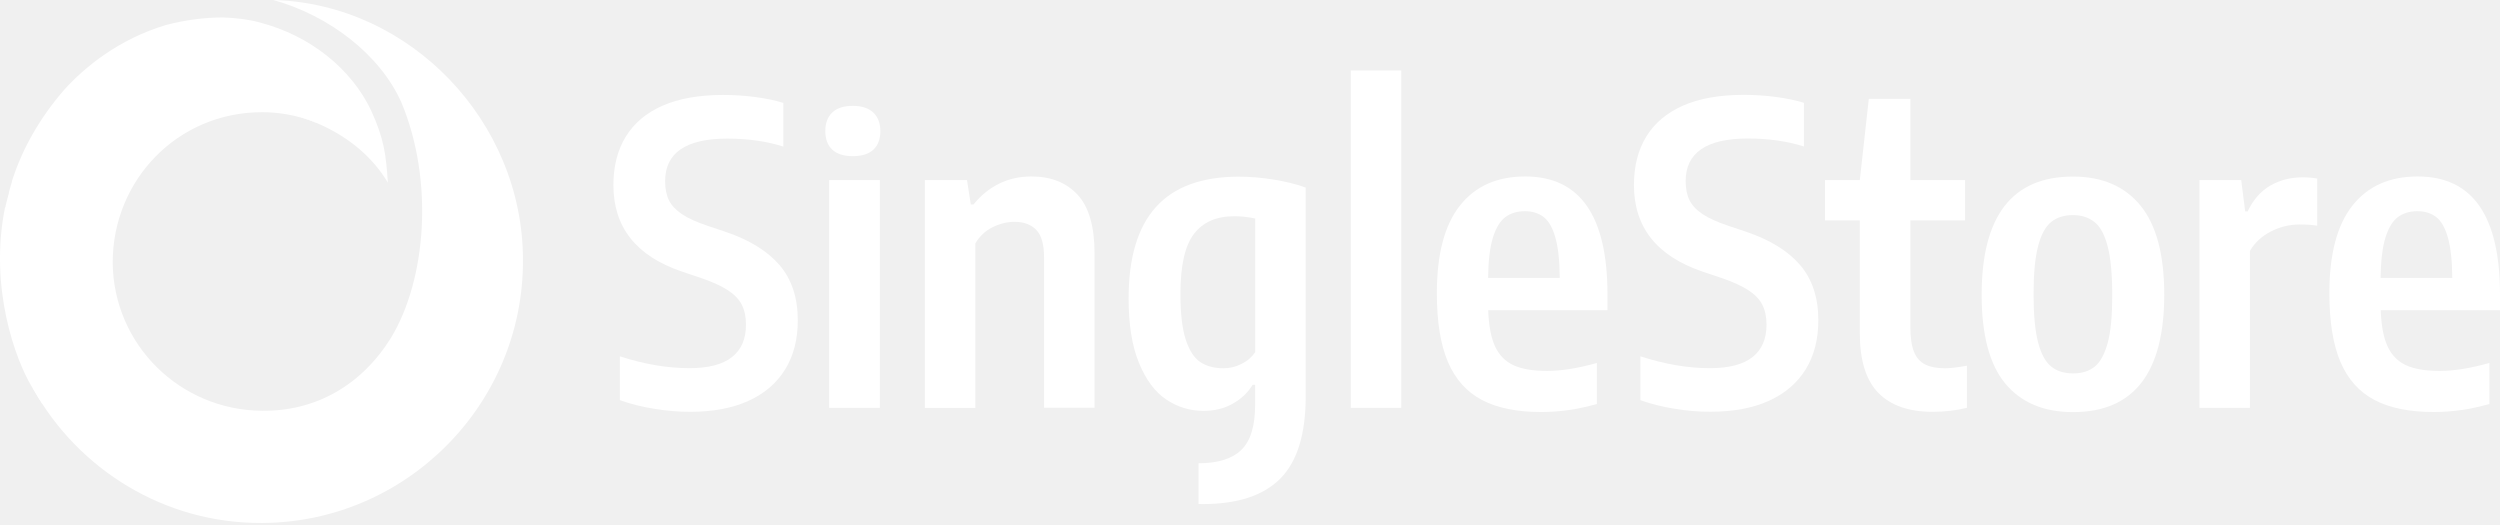
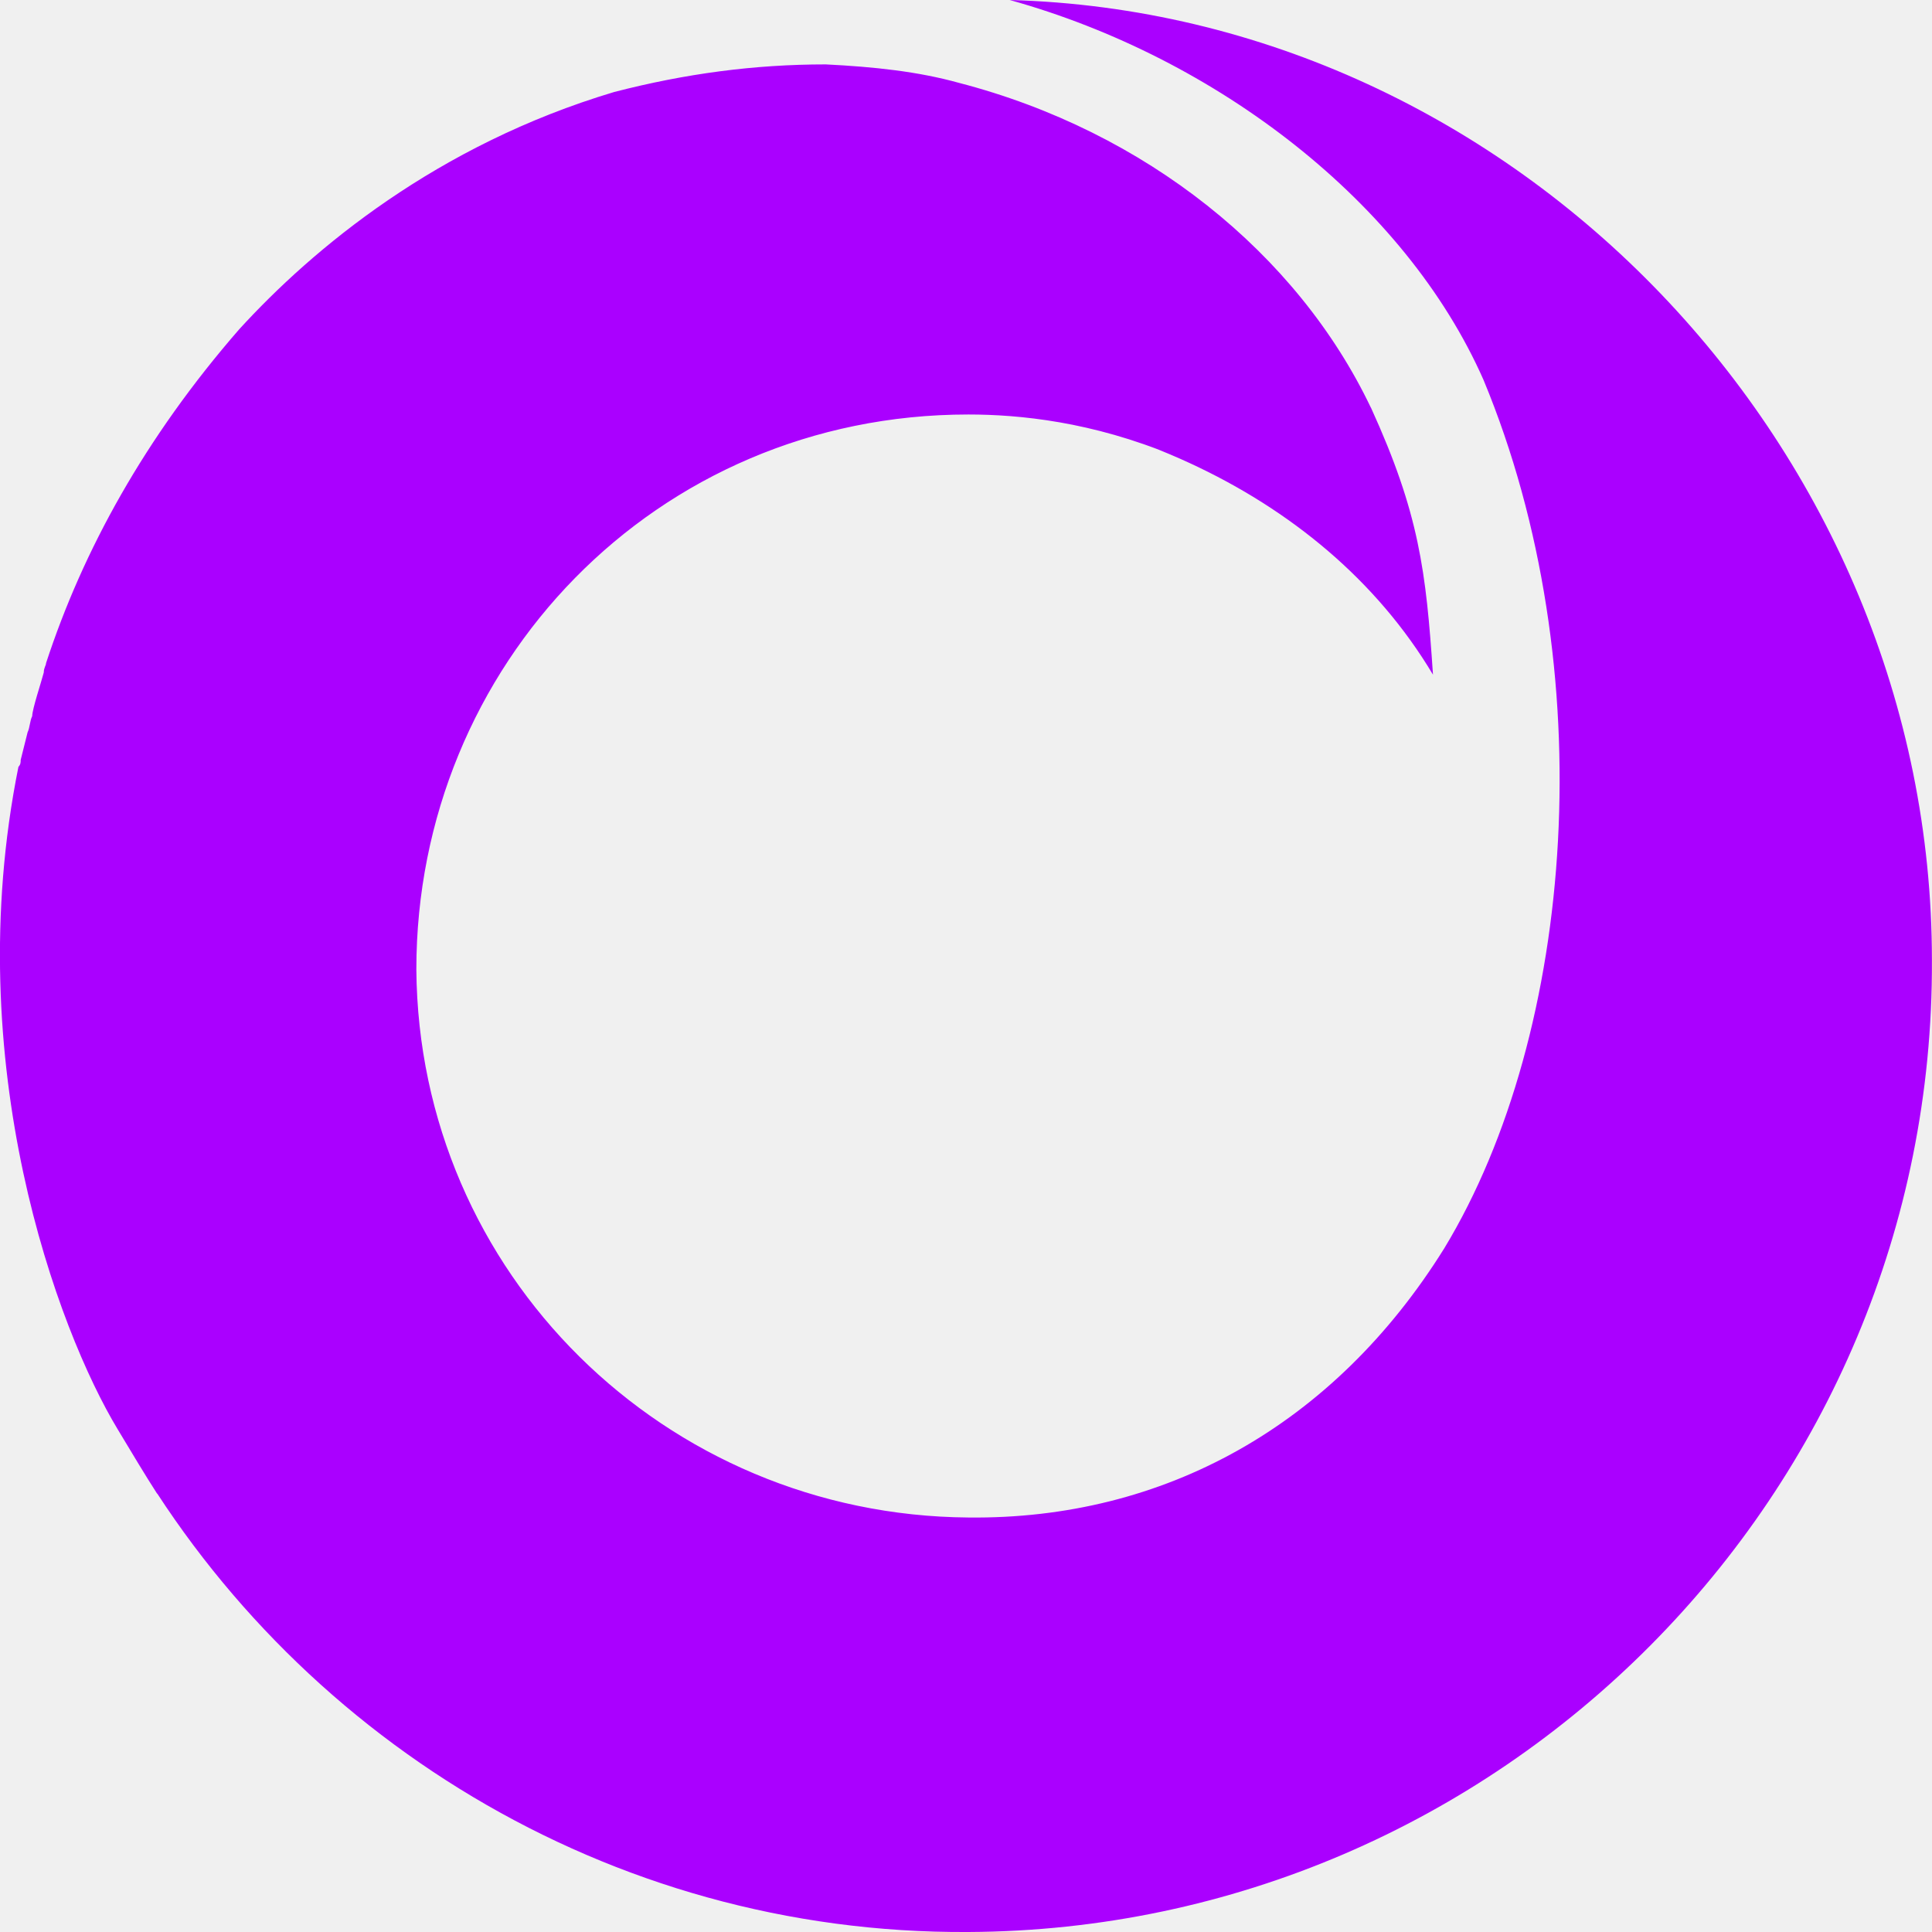
- <svg xmlns="http://www.w3.org/2000/svg" width="500" height="105" viewBox="0 0 500 105" fill="none">
-   <path d="M130.842 81.757C128.317 81.358 126.04 80.77 123.971 80.03V71.261C128.868 72.855 133.499 73.633 137.883 73.633C141.698 73.633 144.526 72.893 146.405 71.413C148.265 69.932 149.195 67.788 149.195 64.941C149.195 63.346 148.911 62.018 148.341 60.917C147.772 59.816 146.823 58.848 145.494 57.994C144.166 57.14 142.362 56.324 140.047 55.545L136.327 54.293C127.235 51.199 122.68 45.429 122.68 37.021C122.68 33.263 123.496 30.036 125.148 27.341C126.799 24.646 129.247 22.577 132.512 21.135C135.776 19.711 139.819 18.99 144.602 18.99C146.766 18.99 148.93 19.123 151.055 19.408C153.181 19.692 155.06 20.072 156.673 20.584V29.315C153.314 28.252 149.575 27.721 145.475 27.721C137.181 27.721 133.024 30.568 133.024 36.243C133.024 37.78 133.29 39.052 133.802 40.077C134.315 41.102 135.188 42.032 136.384 42.829C137.598 43.645 139.269 44.404 141.413 45.126L145.134 46.378C149.86 47.972 153.447 50.174 155.895 53.002C158.325 55.83 159.558 59.512 159.558 64.049C159.558 67.864 158.723 71.147 157.034 73.88C155.345 76.613 152.896 78.72 149.67 80.182C146.443 81.643 142.552 82.364 138.016 82.364C135.757 82.364 133.366 82.174 130.842 81.757Z" fill="white" />
-   <path d="M166.448 29.923C165.518 29.05 165.063 27.816 165.063 26.221C165.063 24.627 165.518 23.393 166.448 22.501C167.378 21.628 168.745 21.173 170.548 21.173C172.351 21.173 173.737 21.628 174.667 22.52C175.597 23.413 176.071 24.646 176.071 26.221C176.071 27.816 175.616 29.05 174.686 29.923C173.756 30.796 172.389 31.232 170.548 31.232C168.745 31.232 167.378 30.796 166.448 29.923Z" fill="white" />
-   <path d="M175.976 36.015H165.822V81.567H175.976V36.015Z" fill="white" />
-   <path d="M184.972 36.015H193.4L194.159 40.893H194.709C196.152 39.09 197.86 37.704 199.815 36.736C201.77 35.769 203.933 35.294 206.306 35.294C210.178 35.294 213.253 36.509 215.511 38.938C217.77 41.368 218.909 45.296 218.909 50.687V81.548H208.811V51.465C208.811 48.903 208.299 47.081 207.274 45.999C206.249 44.917 204.788 44.366 202.89 44.366C201.447 44.366 199.986 44.727 198.543 45.429C197.101 46.132 195.943 47.213 195.07 48.675V81.586H184.972V36.015Z" fill="white" />
-   <path d="M239.711 92.652C243.583 92.652 246.43 91.76 248.271 89.975C250.112 88.191 251.024 85.193 251.024 80.96V76.955H250.53C249.562 78.55 248.214 79.802 246.525 80.751C244.836 81.7 242.9 82.175 240.717 82.175C237.984 82.175 235.498 81.415 233.239 79.897C230.981 78.379 229.159 75.93 227.792 72.571C226.406 69.211 225.723 64.903 225.723 59.664C225.723 51.541 227.545 45.448 231.17 41.425C234.796 37.382 240.3 35.351 247.683 35.332C249.961 35.332 252.314 35.522 254.744 35.92C257.173 36.319 259.299 36.831 261.14 37.515V79.309C261.14 86.844 259.432 92.329 256.053 95.727C252.656 99.124 247.493 100.813 240.566 100.813C240.205 100.813 240.072 100.813 239.711 100.794V92.652ZM248.309 72.78C249.467 72.21 250.378 71.413 251.042 70.426V43.702C249.657 43.398 248.252 43.247 246.867 43.247C243.28 43.247 240.585 44.423 238.781 46.796C236.978 49.169 236.086 53.135 236.086 58.734C236.086 62.625 236.428 65.681 237.13 67.864C237.832 70.046 238.8 71.565 240.034 72.4C241.268 73.235 242.843 73.653 244.741 73.653C245.956 73.653 247.152 73.368 248.309 72.78Z" fill="white" />
-   <path d="M270.155 81.586V14.093H280.253V81.567H270.155V81.586Z" fill="white" />
-   <path d="M321.477 62.037H297.638C297.752 65.131 298.208 67.541 299.024 69.306C299.84 71.052 301.074 72.305 302.744 73.064C304.414 73.823 306.635 74.184 309.425 74.184C312.291 74.184 315.612 73.653 319.37 72.59V80.808C317.34 81.359 315.442 81.776 313.676 82.023C311.911 82.269 310.089 82.402 308.229 82.402C303.389 82.402 299.441 81.605 296.386 79.992C293.33 78.379 291.071 75.854 289.591 72.4C288.11 68.927 287.37 64.352 287.37 58.639C287.37 50.839 288.908 45.012 291.982 41.121C295.057 37.23 299.403 35.294 305.041 35.294C316.011 35.294 321.496 43.171 321.496 58.924V62.037H321.477ZM301.074 43.417C300.03 44.196 299.195 45.562 298.587 47.517C297.98 49.472 297.657 52.148 297.619 55.584H311.949C311.93 52.167 311.627 49.472 311.076 47.517C310.526 45.562 309.748 44.196 308.742 43.417C307.736 42.639 306.483 42.241 304.984 42.241C303.427 42.241 302.118 42.639 301.074 43.417Z" fill="white" />
-   <path d="M334.949 81.757C332.425 81.359 330.147 80.77 328.078 80.03V71.261C332.975 72.856 337.606 73.634 341.991 73.634C345.806 73.634 348.634 72.894 350.513 71.413C352.373 69.933 353.303 67.788 353.303 64.941C353.303 63.346 353.018 62.018 352.449 60.917C351.879 59.816 350.93 58.848 349.602 57.994C348.273 57.14 346.47 56.324 344.155 55.546L340.434 54.293C331.324 51.18 326.788 45.41 326.788 37.002C326.788 33.244 327.604 30.018 329.255 27.322C330.906 24.627 333.355 22.558 336.619 21.116C339.884 19.692 343.927 18.971 348.71 18.971C350.873 18.971 353.037 19.104 355.163 19.389C357.289 19.674 359.168 20.053 360.781 20.566V29.296C357.422 28.233 353.683 27.702 349.583 27.702C341.289 27.702 337.132 30.549 337.132 36.224C337.132 37.761 337.398 39.033 337.91 40.058C338.423 41.083 339.296 42.013 340.491 42.81C341.706 43.626 343.376 44.386 345.521 45.107L349.241 46.359C353.967 47.954 357.554 50.155 360.003 52.983C362.432 55.811 363.666 59.494 363.666 64.03C363.666 67.845 362.831 71.128 361.142 73.861C359.452 76.595 357.004 78.701 353.777 80.163C350.551 81.624 346.66 82.346 342.124 82.346C339.846 82.365 337.455 82.175 334.949 81.757Z" fill="white" />
-   <path d="M393.388 73.14V81.567C391.187 82.099 388.909 82.365 386.536 82.365C381.772 82.365 378.166 81.112 375.68 78.587C373.193 76.063 371.96 72.058 371.96 66.592V44.082H364.994V36.015H371.96L373.763 19.768H382.076V36.015H393.009V44.082H382.076V65.377C382.076 67.465 382.304 69.116 382.778 70.312C383.253 71.508 383.993 72.362 384.999 72.874C386.005 73.387 387.353 73.653 389.042 73.653C390.067 73.653 391.509 73.482 393.388 73.14Z" fill="white" />
-   <path d="M401.057 76.708C397.906 72.912 396.331 66.99 396.331 58.981C396.331 43.19 402.424 35.313 414.59 35.313C420.436 35.313 424.934 37.249 428.104 41.121C431.254 44.993 432.849 50.914 432.849 58.905C432.849 74.582 426.756 82.421 414.609 82.421C408.725 82.421 404.208 80.504 401.057 76.708ZM418.917 73.349C420.037 72.457 420.91 70.862 421.537 68.585C422.163 66.307 422.448 63.138 422.448 59.057C422.448 54.881 422.144 51.617 421.537 49.282C420.929 46.947 420.056 45.315 418.898 44.404C417.741 43.493 416.317 43.019 414.59 43.019C412.844 43.019 411.382 43.474 410.243 44.385C409.105 45.296 408.232 46.891 407.624 49.206C407.017 51.522 406.713 54.71 406.713 58.81C406.713 62.967 407.017 66.193 407.624 68.49C408.232 70.805 409.105 72.4 410.243 73.311C411.363 74.222 412.825 74.677 414.609 74.677C416.355 74.696 417.778 74.241 418.917 73.349Z" fill="white" />
-   <path d="M439.889 36.015H448.241L449.038 42.278H449.531C450.651 39.944 452.151 38.217 454.067 37.116C455.965 36.015 458.129 35.465 460.559 35.465C461.527 35.465 462.495 35.541 463.444 35.711V45.144C462.495 44.974 461.337 44.898 459.932 44.898C457.901 44.898 455.984 45.372 454.162 46.302C452.359 47.232 450.955 48.523 449.987 50.174V81.567H439.889V36.015Z" fill="white" />
-   <path d="M499.981 62.037H476.142C476.256 65.131 476.712 67.541 477.528 69.306C478.344 71.052 479.578 72.305 481.248 73.064C482.918 73.823 485.139 74.184 487.929 74.184C490.795 74.184 494.116 73.653 497.874 72.59V80.808C495.843 81.359 493.945 81.776 492.18 82.023C490.415 82.269 488.593 82.402 486.733 82.402C481.893 82.402 477.945 81.605 474.89 79.992C471.834 78.379 469.575 75.854 468.095 72.4C466.614 68.927 465.874 64.352 465.874 58.639C465.874 50.839 467.411 45.012 470.486 41.121C473.561 37.23 477.907 35.294 483.544 35.294C494.515 35.294 500 43.171 500 58.924V62.037H499.981ZM479.578 43.417C478.534 44.196 477.699 45.562 477.091 47.517C476.484 49.472 476.161 52.148 476.123 55.584H490.453C490.434 52.167 490.131 49.472 489.58 47.517C489.03 45.562 488.251 44.196 487.246 43.417C486.24 42.639 484.987 42.241 483.487 42.241C481.931 42.241 480.622 42.639 479.578 43.417Z" fill="white" />
-   <path d="M54.664 0C65.87 3.117 76.08 10.971 80.313 20.57C86.787 36.153 85.293 55.85 78.196 67.569C72.22 77.168 63.006 82.279 52.423 82.155C35.988 82.03 22.665 68.94 22.541 52.484C22.541 36.028 35.489 22.44 52.423 22.44C55.162 22.44 59.112 22.82 63.594 24.69C63.594 24.69 60.371 22.781 52.096 21.499C28.314 18.382 0.253 36.402 6.728 77.916C15.693 93.873 32.875 104.719 52.423 104.595C81.184 104.47 104.717 80.908 104.592 51.986C104.592 24.31 82.056 0.748 54.664 0Z" fill="white" />
-   <path d="M74.212 22.066C70.228 13.713 62.01 7.106 51.925 4.488C49.684 3.864 47.318 3.615 44.703 3.49C40.843 3.49 37.108 3.989 33.248 4.986C23.661 7.854 16.938 13.464 12.953 17.827C7.848 23.686 4.487 29.795 2.494 35.904C2.494 36.028 2.37 36.153 2.37 36.402C2.245 36.901 1.747 38.397 1.747 38.771C1.623 39.02 1.623 39.394 1.498 39.644C1.374 40.142 1.249 40.641 1.125 41.139C1.125 41.264 1.125 41.389 1 41.514C-2.237 57.595 3.141 72.027 6.378 77.388C7.188 78.729 7.853 79.847 8.519 80.874C1.173 40.981 22.291 21.941 46.322 21.442C58.897 21.193 71.473 26.304 77.574 36.527C77.2 30.917 76.827 27.8 74.212 22.066Z" fill="white" />
+ <svg xmlns="http://www.w3.org/2000/svg" role="img" viewBox="0 0 24 24">
+   <path fill="#AA00FF" d="M17.029 5.063c-.914-1.916-2.8-3.432-5.114-4.033C11.4.887 10.858.83 10.258.8c-.886 0-1.743.114-2.629.343-2.2.658-3.742 1.945-4.657 2.947C1.801 5.435 1.03 6.837.572 8.238c0 .029-.028.057-.028.115C.515 8.467.4 8.81.4 8.896c-.029.057-.029.143-.057.2l-.086.344c0 .028 0 .057-.028.086-.743 3.69.49 7.001 1.234 8.231.185.308.338.564.49.8C.27 9.403 5.116 5.035 10.63 4.92c2.886-.057 5.771 1.116 7.171 3.461-.086-1.287-.171-2.002-.771-3.318zM12.543 0c2.572.715 4.914 2.517 5.886 4.72 1.485 3.575 1.143 8.095-.486 10.784-1.371 2.203-3.485 3.375-5.914 3.347-3.771-.029-6.828-3.032-6.857-6.808 0-3.776 2.971-6.894 6.857-6.894.629 0 1.535.087 2.563.516 0 0-.739-.438-2.638-.732C6.497 4.218.058 8.353 1.544 17.878c2.057 3.662 6 6.15 10.485 6.122 6.6-.029 12-5.435 11.97-12.072C24 5.578 18.83.172 12.544 0z" />
</svg>
